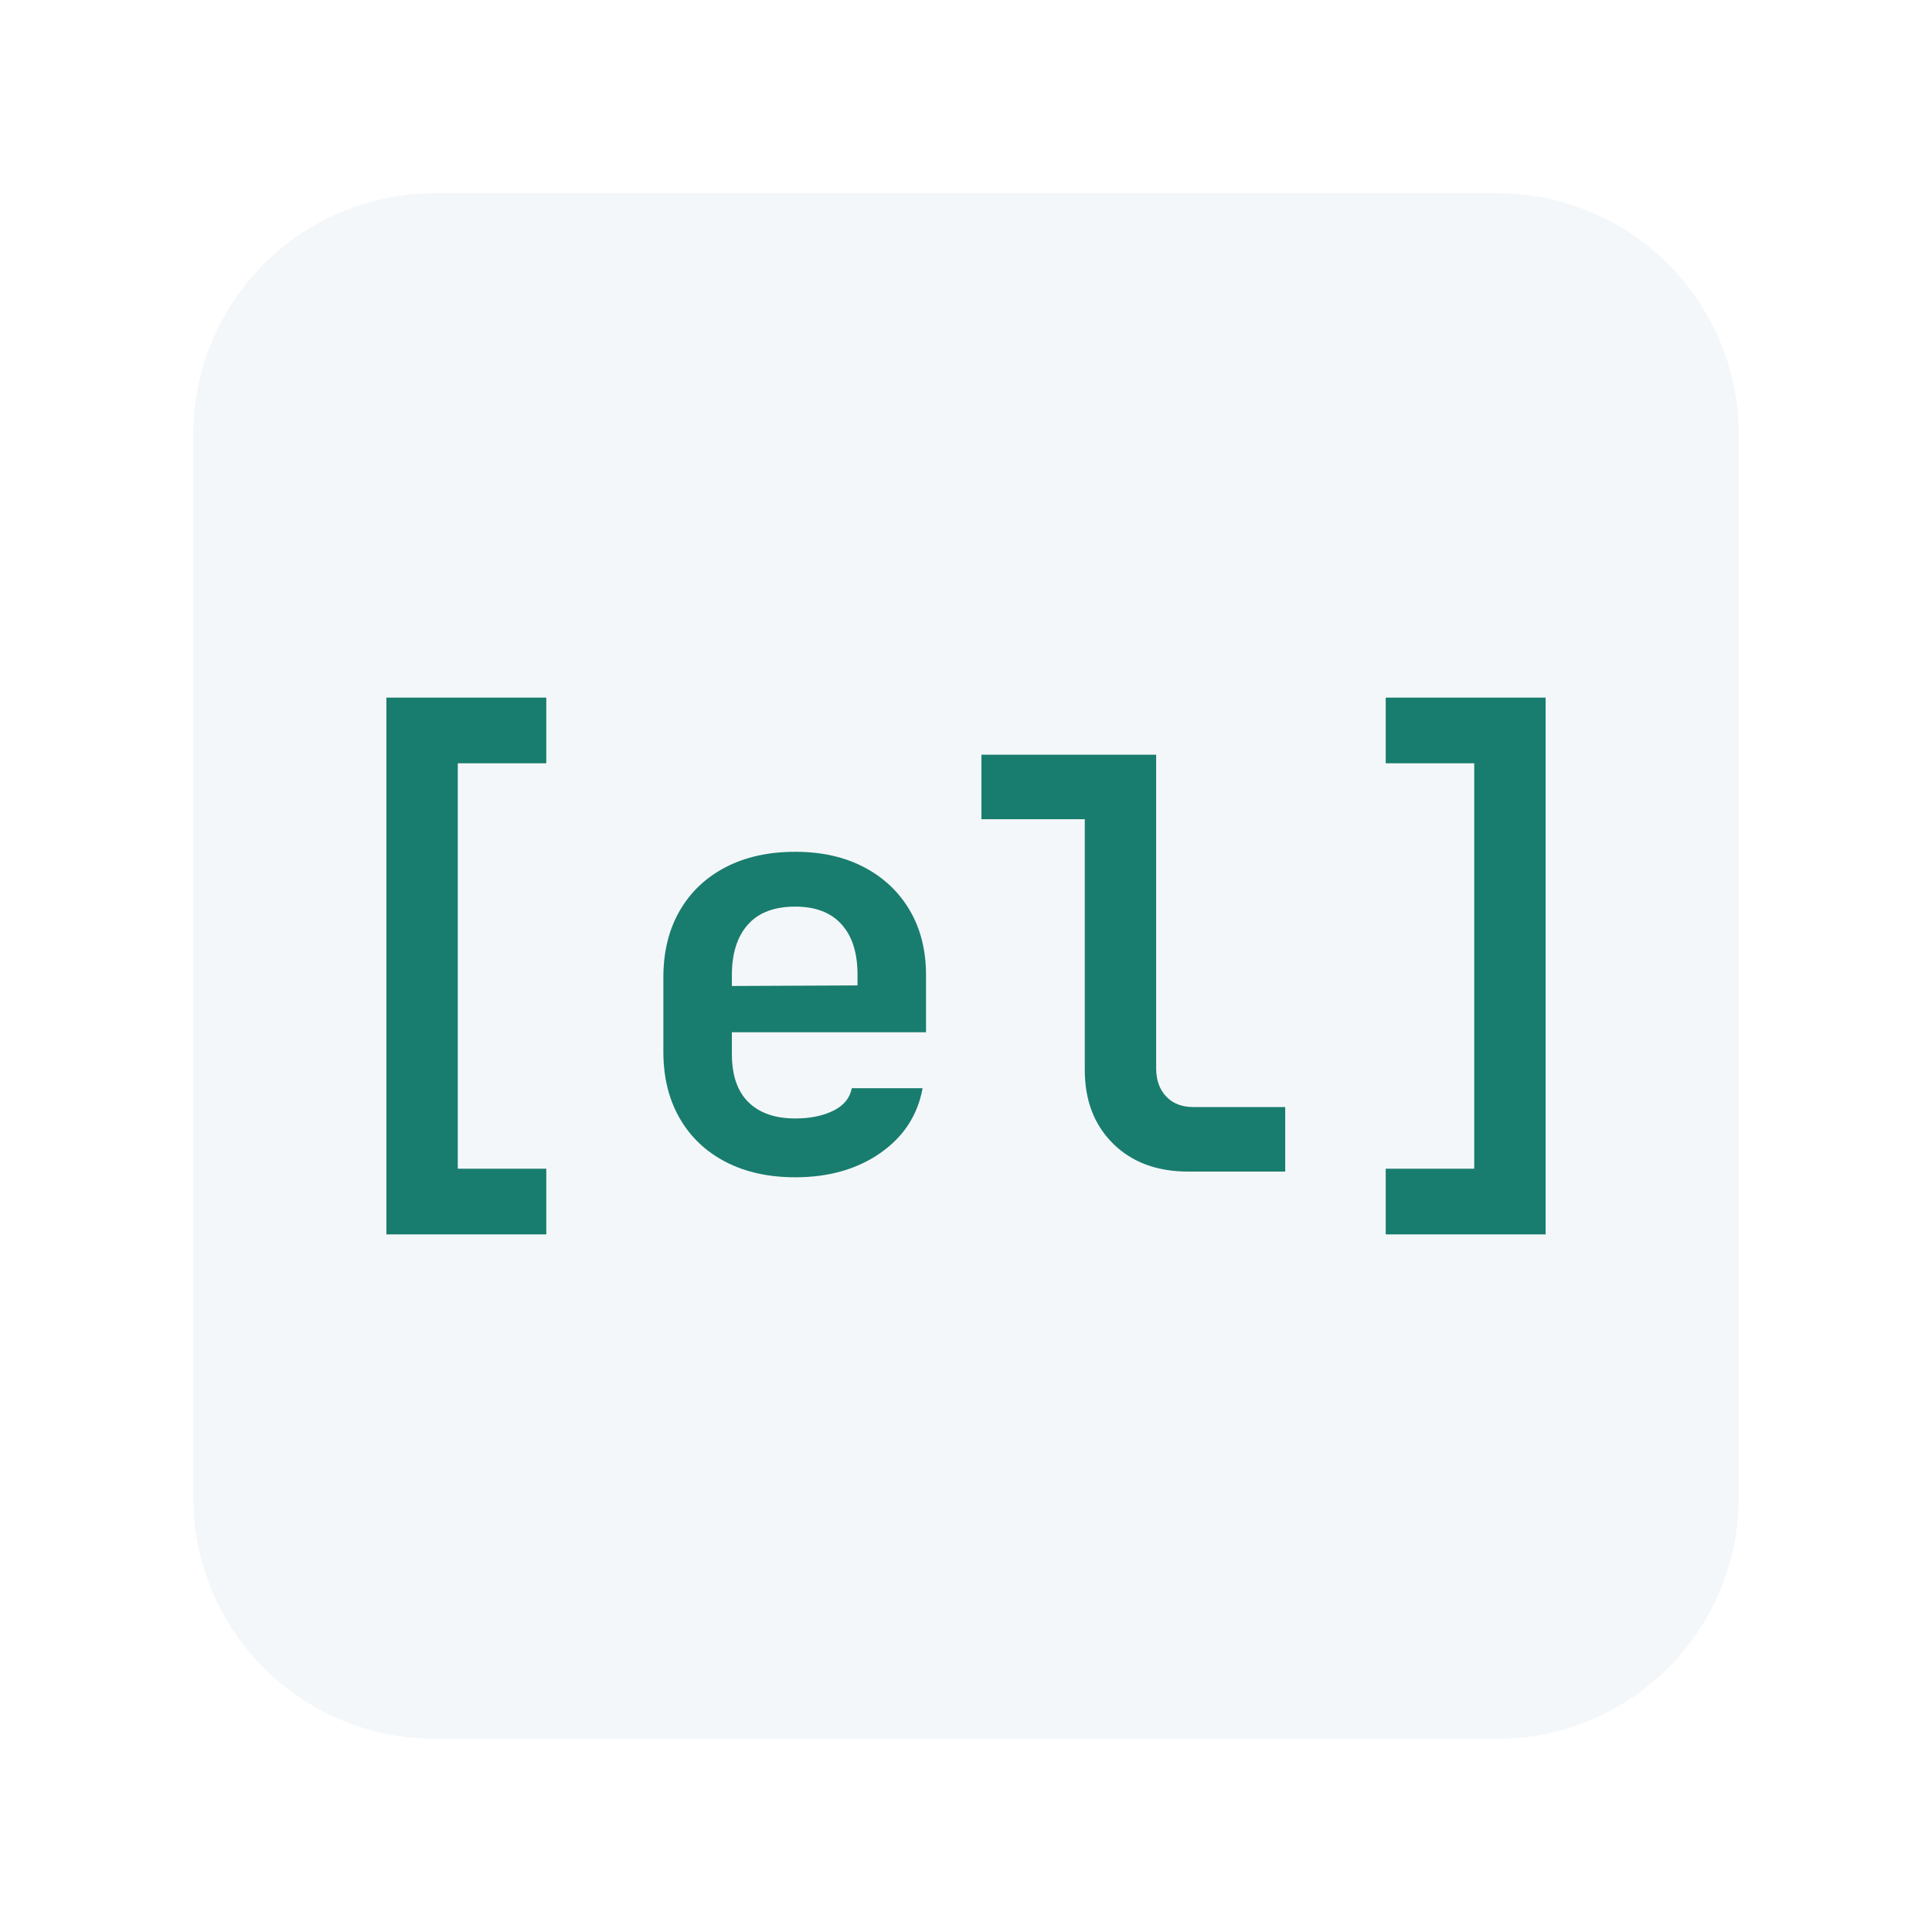
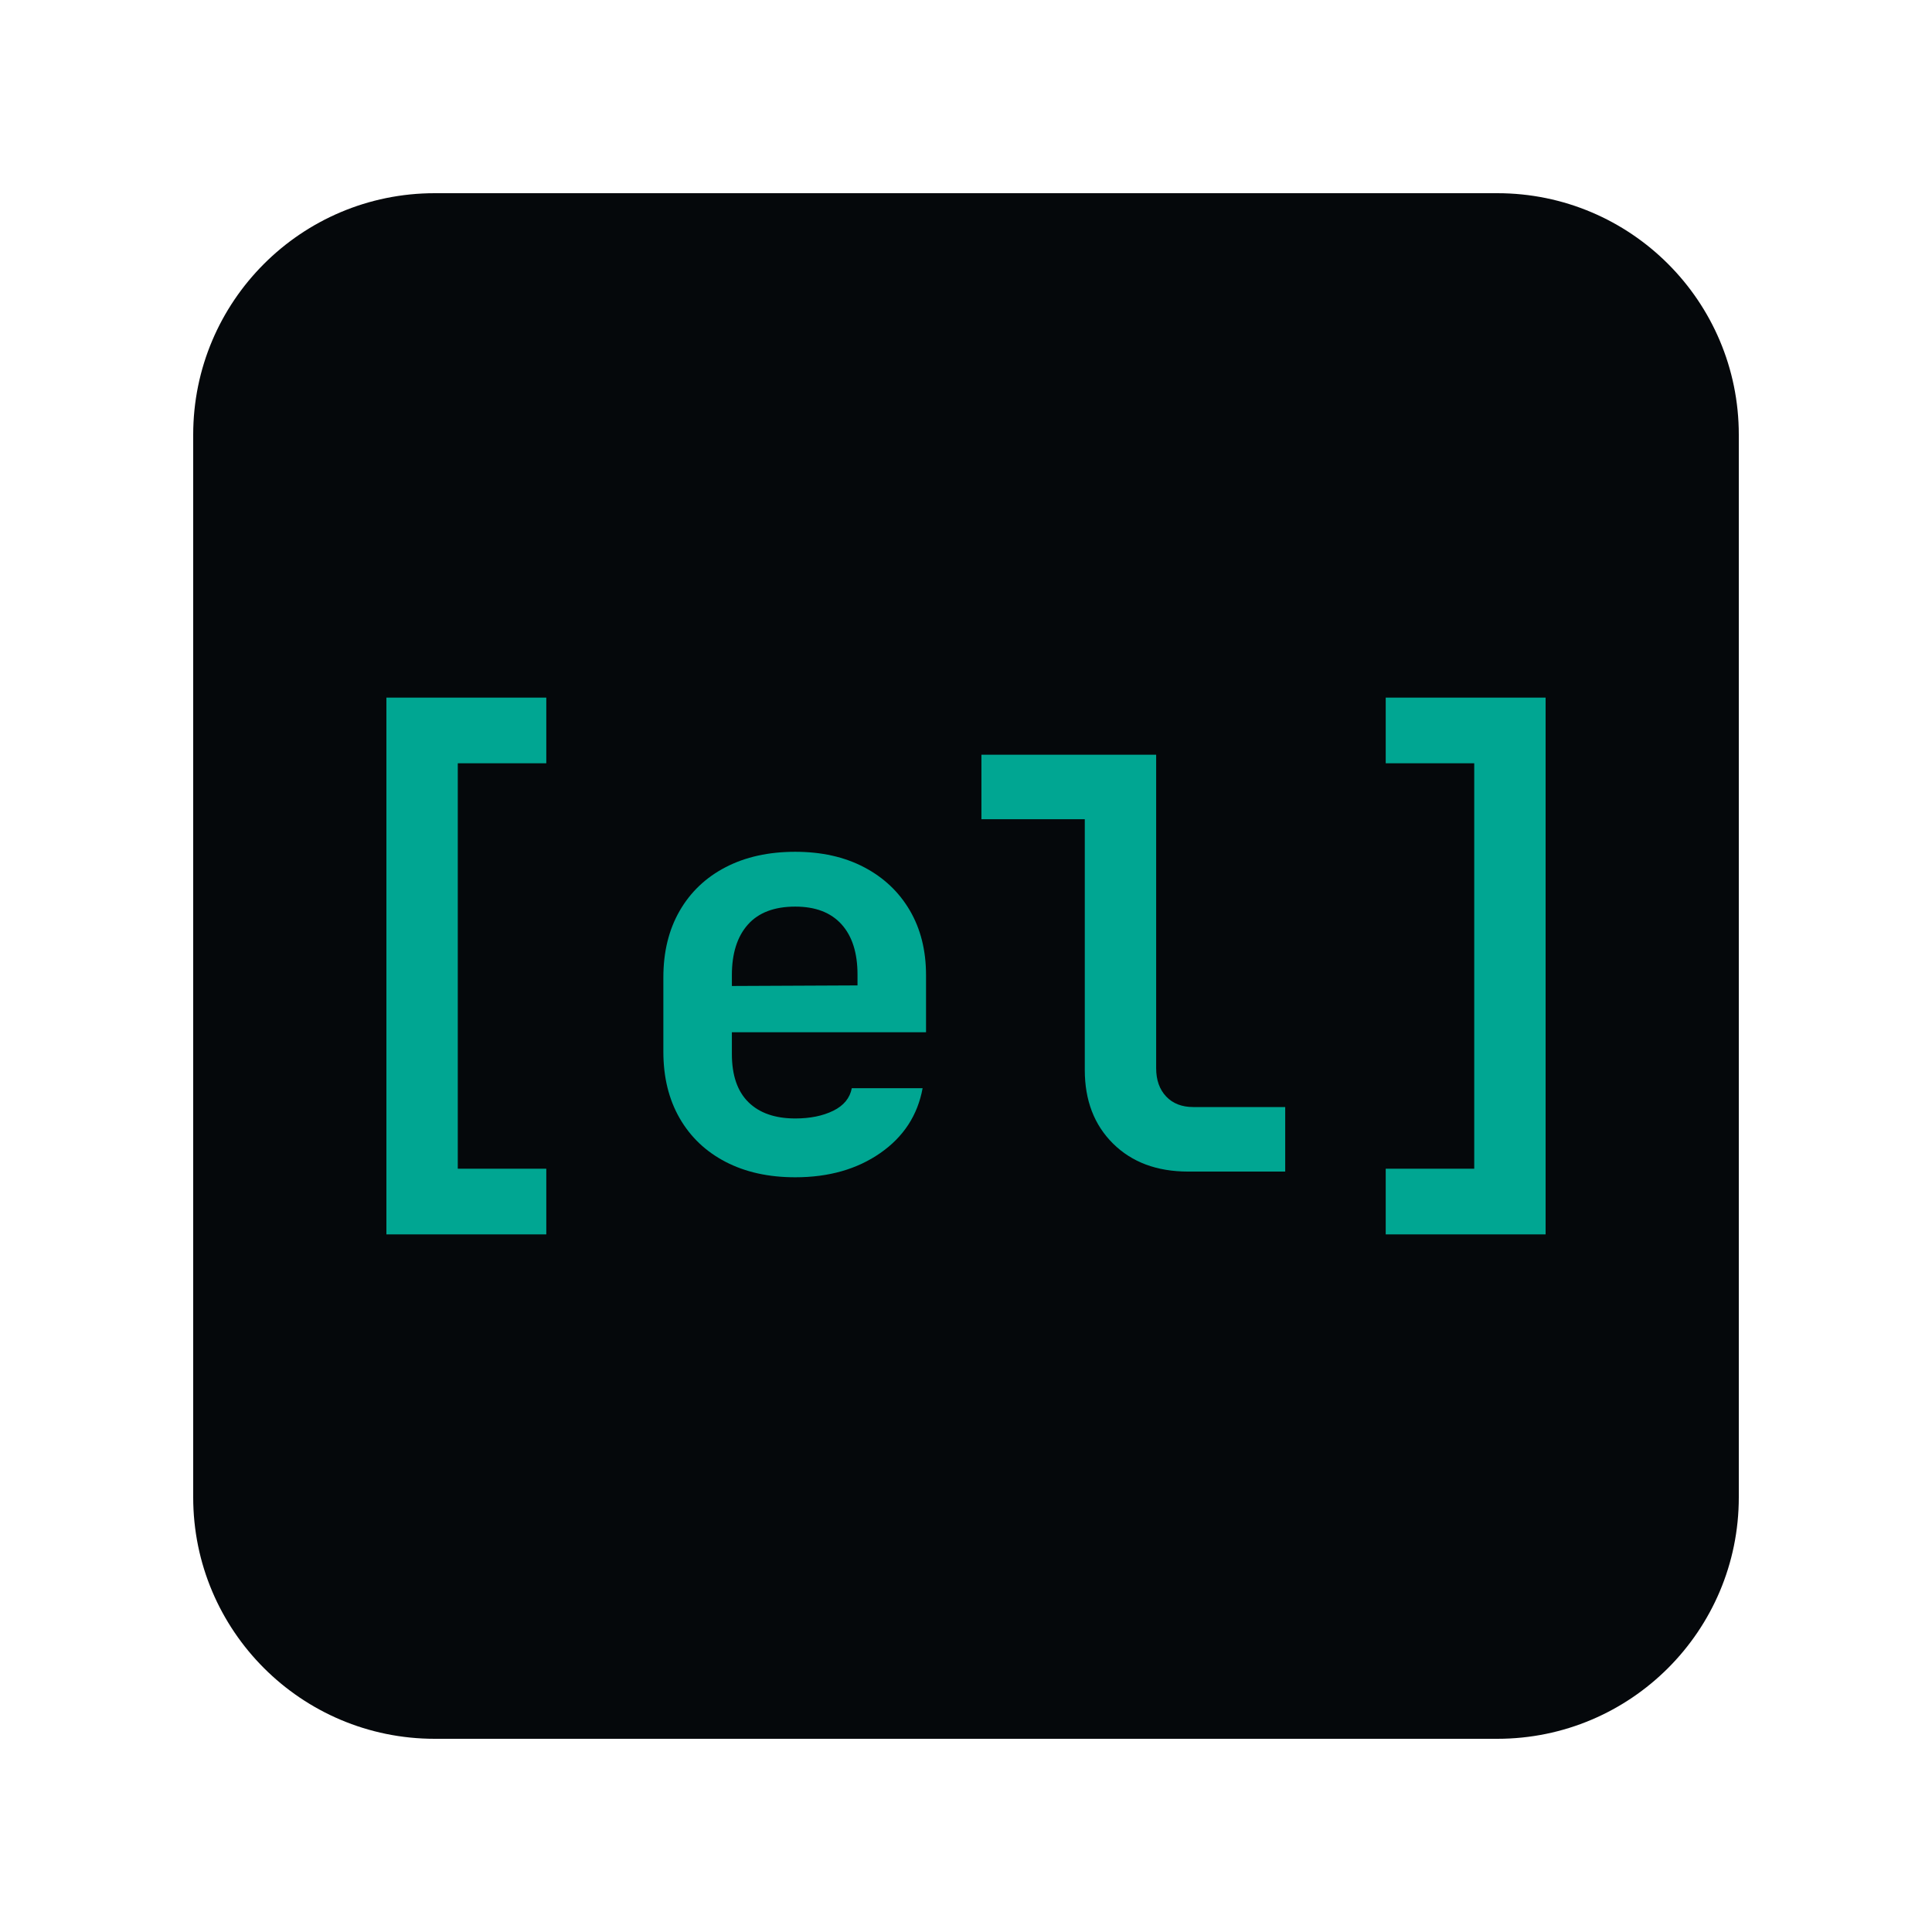
<svg xmlns="http://www.w3.org/2000/svg" width="40" height="40" viewBox="-16 -16 160 160" role="img" aria-labelledby="title">
-   <rect width="128" height="128" rx="20" fill="#f4f7f9" />
-   <g fill="#187d6e" transform="translate(7.251232 81.02463) scale(0.047291 -0.047291)">
+   <rect width="128" height="128" rx="20" fill="#05080b" />
+   <g fill="#00a692" transform="translate(7.251232 81.02463) scale(0.047291 -0.047291)">
    <path transform="translate(0 0)" d="M185 -110V830H465V715H310V5H465V-110Z" />
    <path transform="translate(600 0)" d="M301 -10Q231 -10 179 17Q127 44 98.5 93.5Q70 143 70 210V340Q70 407 98.5 456.5Q127 506 179 533Q231 560 301 560Q370 560 421.5 533Q473 506 501.5 457.5Q530 409 530 344V244H190V206Q190 150 219 121.5Q248 93 301 93Q340 93 367.5 106.5Q395 120 400 146H524Q511 75 450 32.5Q389 -10 301 -10ZM190 344V325L410 326V345Q410 402 382 433Q354 464 301 464Q246 464 218 432.5Q190 401 190 344Z" />
    <path transform="translate(1200 0)" d="M389 0Q307 0 257.5 49Q208 98 208 178V617H27V730H333V181Q333 150 350.5 131.5Q368 113 398 113H559V0Z" />
    <path transform="translate(1800 0)" d="M135 -110V5H290V715H135V830H415V-110Z" />
  </g>
</svg>
